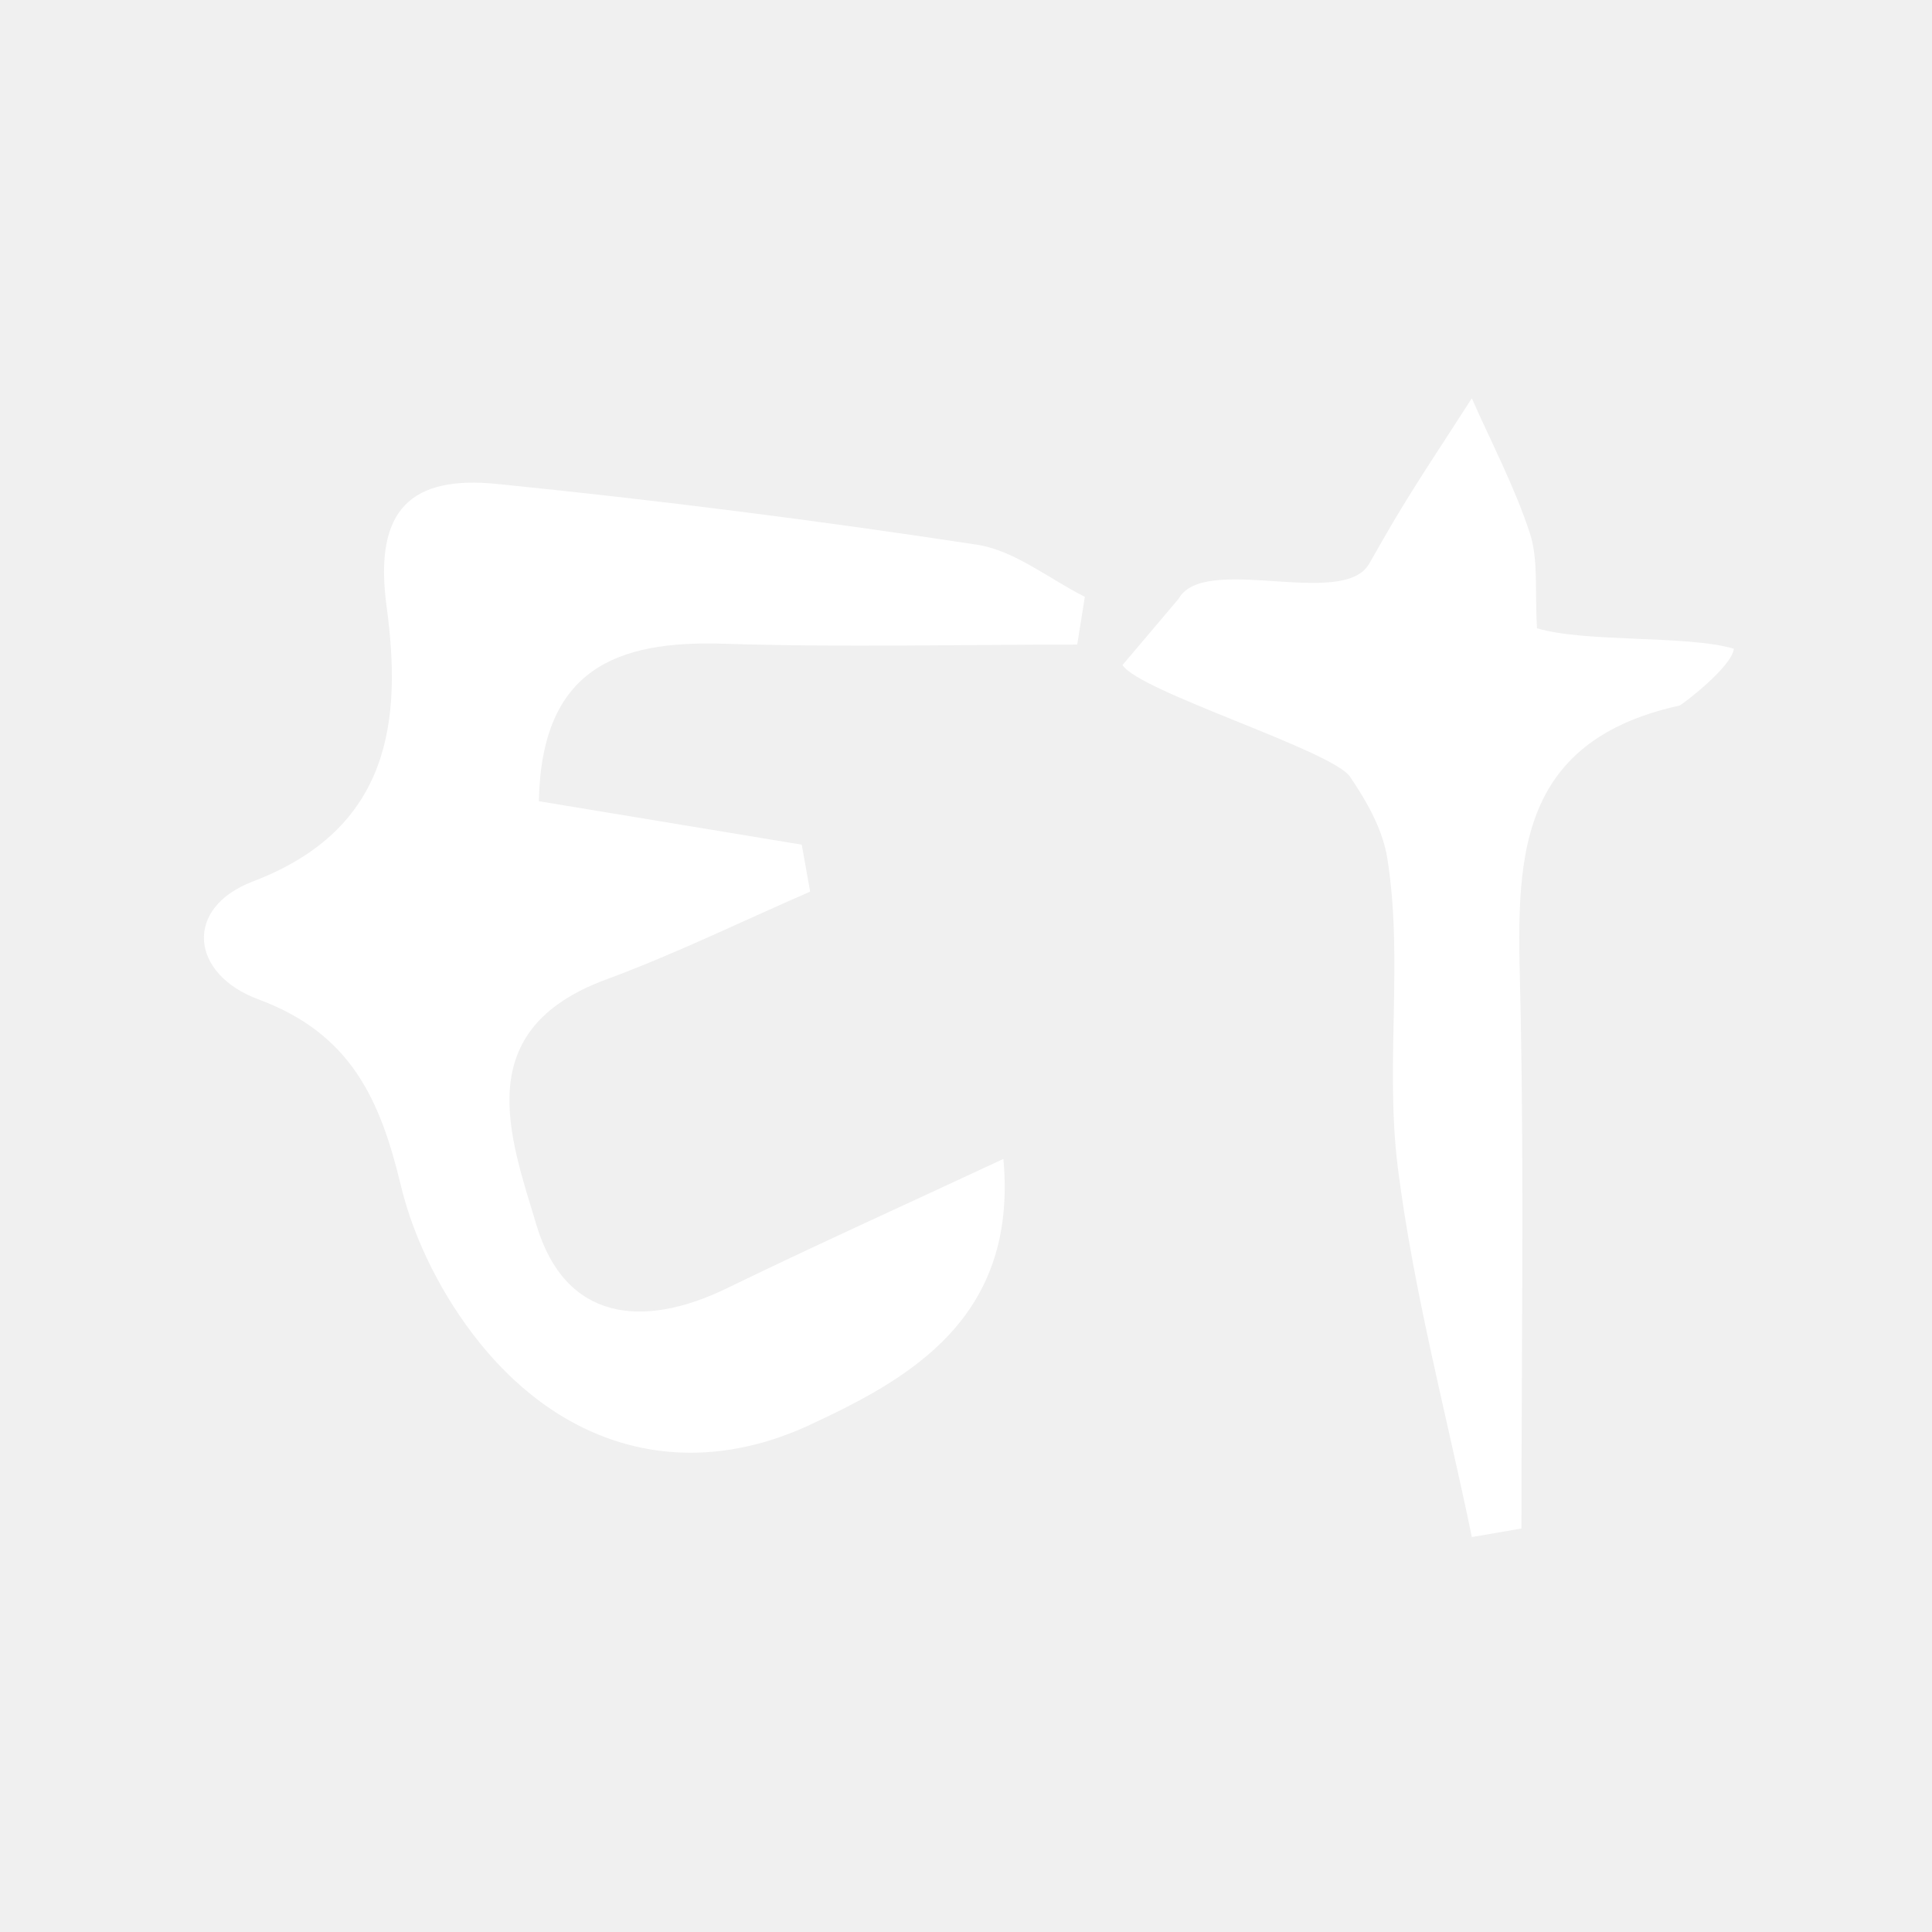
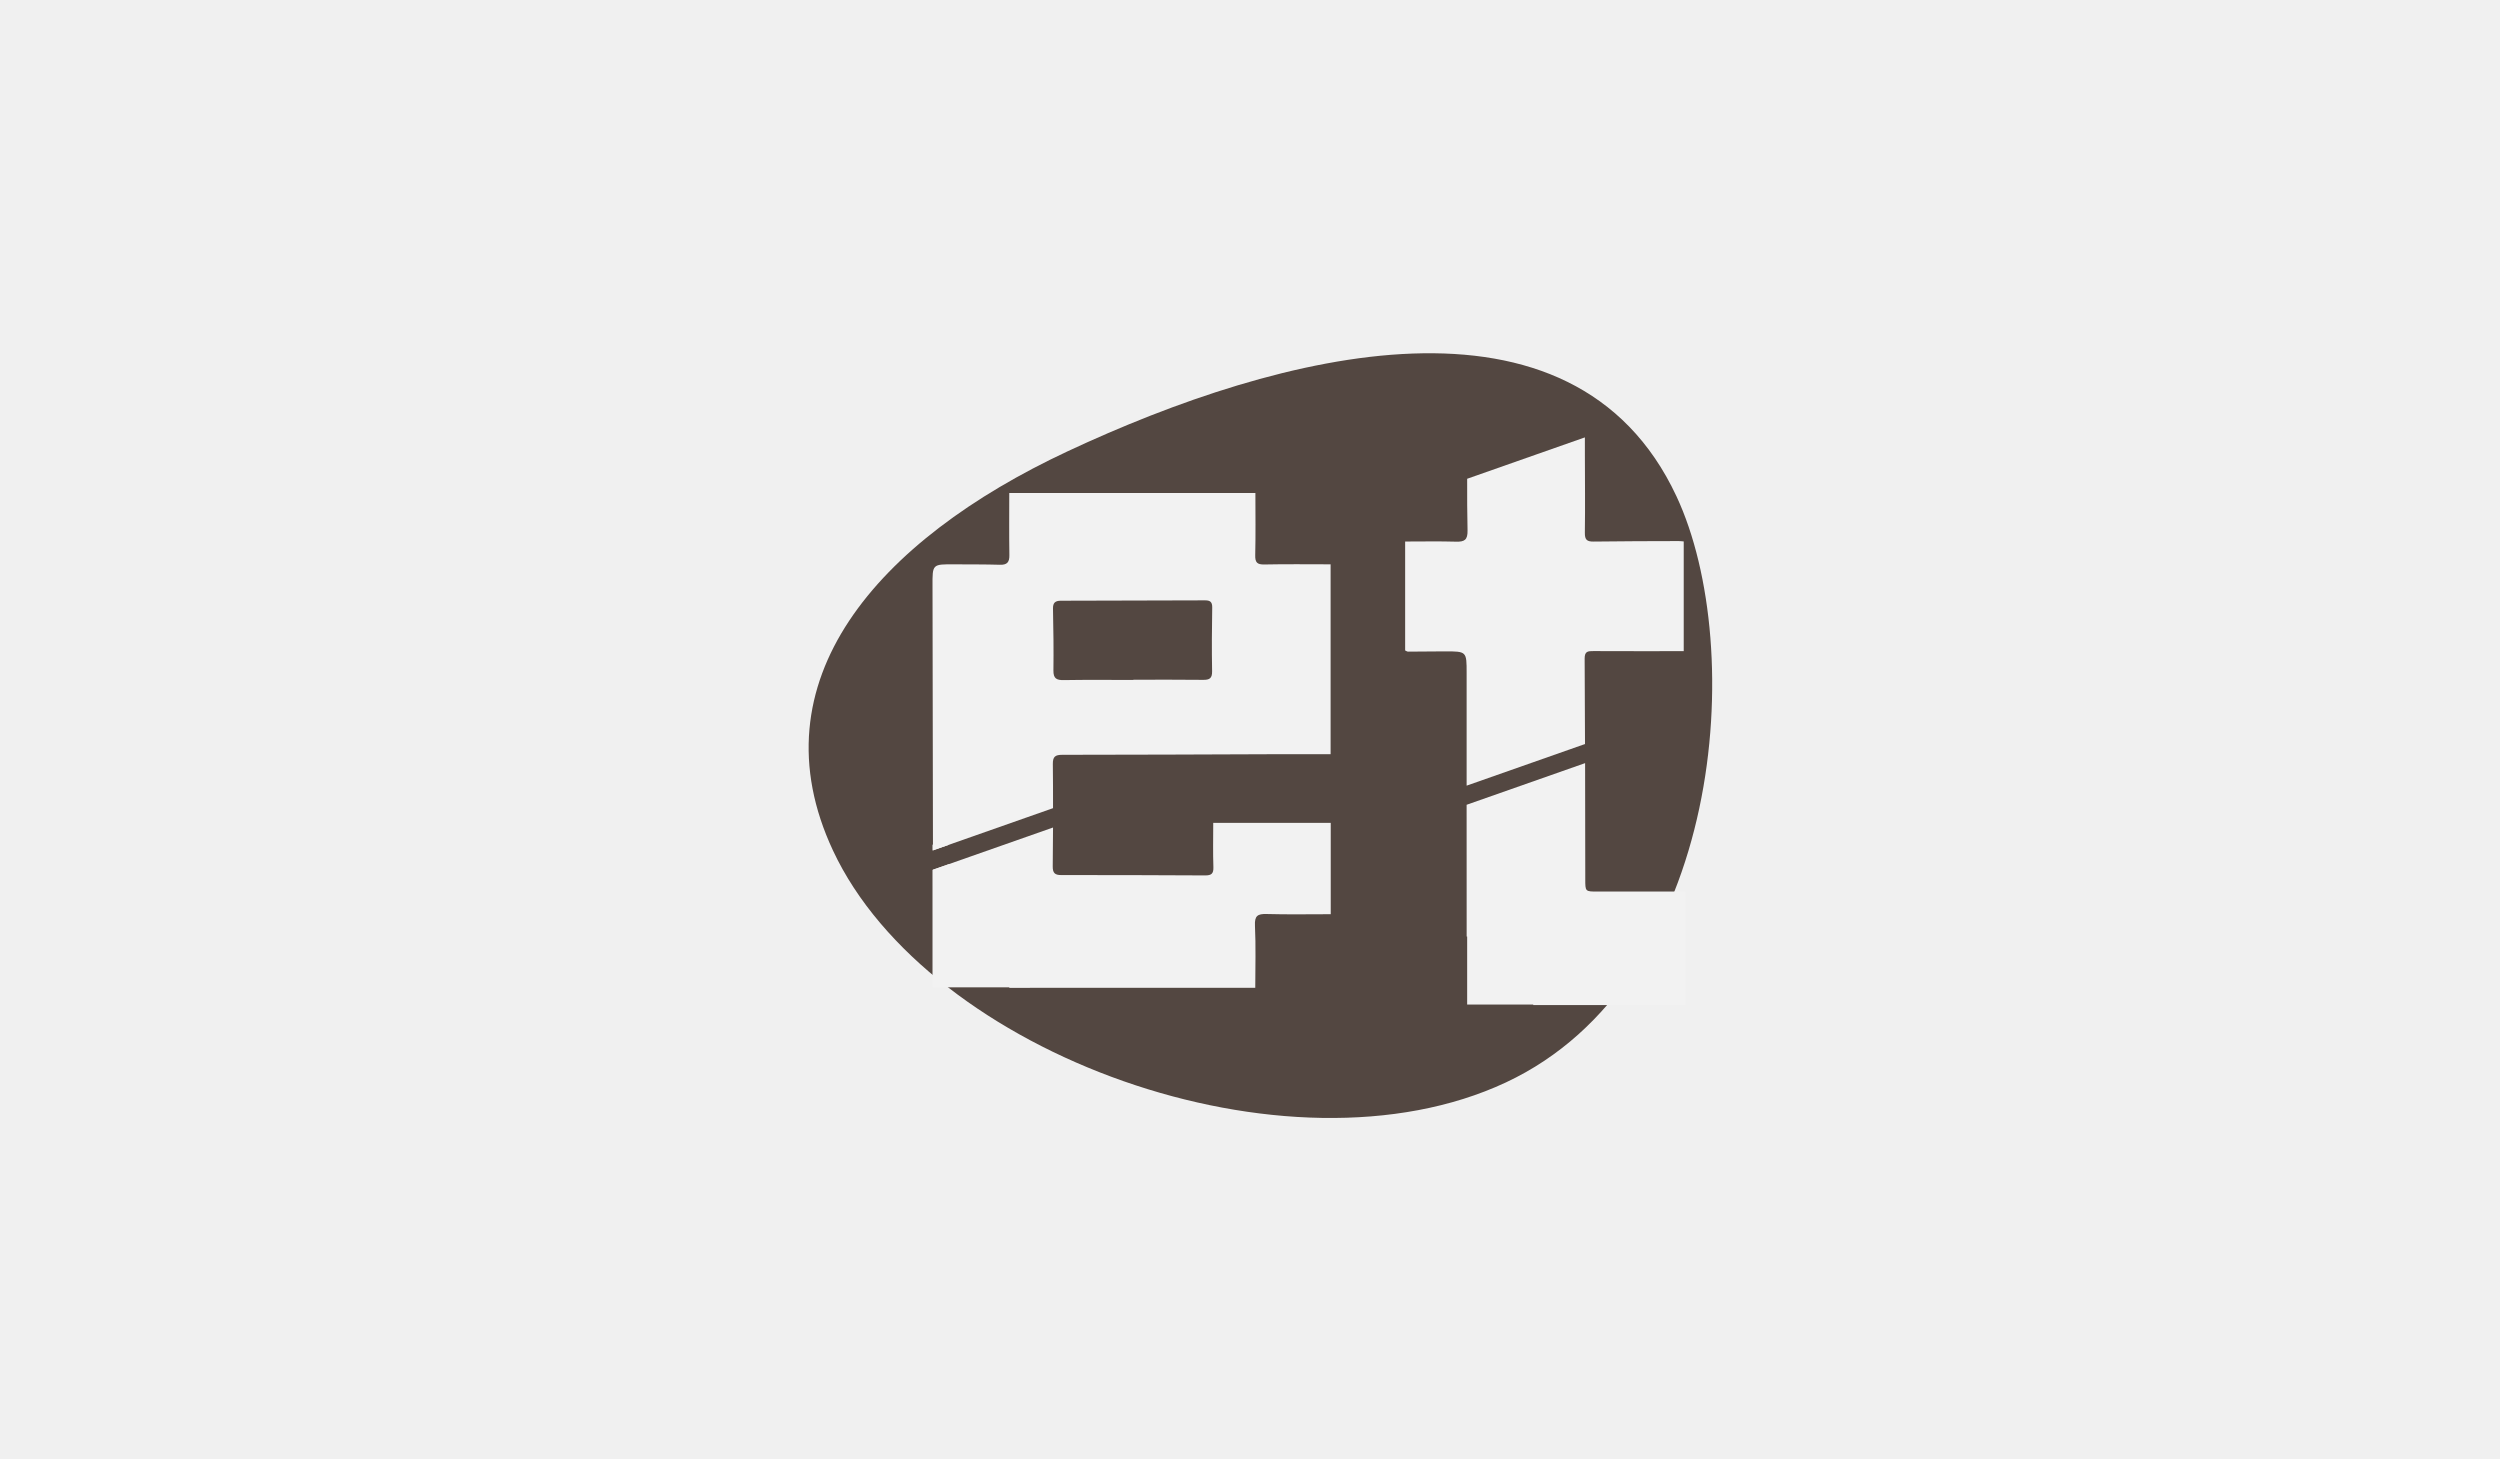
- <svg xmlns="http://www.w3.org/2000/svg" version="1.1" id="图层_1" x="0px" y="0px" width="200px" height="200px" viewBox="0 0 200 200" enable-background="new 0 0 200 200" xml:space="preserve">
-   <path fill="#FFFFFF" d="M122.007,61.988c2.646-4.757,17.052,1.098,19.731-3.636c0.752-1.324,1.51-2.644,2.277-3.957  c2.623-4.48,5.553-8.784,8.346-13.165c2.048,4.635,4.433,9.16,6.008,13.955c0.906,2.769,0.5,5.971,0.744,9.856  c5.138,1.511,15.498,0.682,20.371,2.113c-0.148,1.84-5.371,5.831-5.635,5.887c-18.129,4.002-16.703,17.873-16.436,31.577  c0.355,17.864,0.086,35.739,0.086,53.612c-1.709,0.297-3.42,0.592-5.133,0.885c-2.635-12.758-6.049-25.422-7.67-38.307  c-1.325-10.525,0.587-21.493-1.077-31.924c-0.468-2.958-2.015-5.745-3.863-8.475c-1.853-2.731-21.871-8.829-23.553-11.565  C116.146,68.91,122.007,61.988,122.007,61.988z" />
-   <path fill="#FFFFFF" d="M111.514,66.727c-12.188,0-24.392,0.302-36.573-0.089c-11.075-0.355-18.894,2.575-19.157,16.305  c8.974,1.483,18.092,2.991,27.213,4.499c0.288,1.62,0.577,3.237,0.868,4.859c-7.035,3.057-13.946,6.447-21.128,9.098  c-14.193,5.24-9.943,16.283-7.196,25.438c2.949,9.824,10.892,10.813,19.741,6.509c9.009-4.381,18.147-8.5,28.588-13.371  c1.521,16.545-9.815,22.778-20.038,27.53c-12.605,5.861-25.211,2.663-34.221-8.548c-3.726-4.645-6.734-10.479-8.117-16.24  c-2.141-8.933-5.197-15.725-14.727-19.256c-7.096-2.627-7.764-9.479-0.602-12.207c14.308-5.448,15.453-16.69,13.854-28.484  c-1.377-10.158,2.658-13.557,11.43-12.672c16.606,1.67,33.179,3.774,49.676,6.289c3.908,0.595,7.461,3.535,11.177,5.395  C112.043,63.429,111.777,65.077,111.514,66.727z" />
+ <svg xmlns="http://www.w3.org/2000/svg" version="1.1" id="图层_1" x="0px" y="0px" width="960px" height="560px" viewBox="0 0 960 560" enable-background="new 0 0 960 560" xml:space="preserve">
+   <g>
+     <path fill="#534741" d="M578.22,415.674c83.365-38.994,92.905-166.597,65.548-225.09c-39.8-85.083-152.393-55.35-233.815-17.276   c-73.166,34.226-120.502,88.277-90.076,153.313C356.43,404.744,494.44,454.863,578.22,415.674" />
+     <g>
+       <path fill-rule="evenodd" clip-rule="evenodd" fill="#F2F2F2" d="M404.29,293.378c-0.033-2.823,0.905-3.532,3.651-3.532    c27.356,0,54.712-0.142,82.067-0.233c6.895-0.022,13.788-0.003,20.945-0.003c0-24.401,0-48.691,0-72.911    c-8.636,0-17.026-0.112-25.414,0.063c-2.808,0.058-3.6-0.779-3.532-3.577c0.19-7.885,0.066-15.776,0.066-23.875    c-31.593,0-62.953,0-94.517,0c0,8.29-0.081,16.083,0.045,23.874c0.044,2.729-0.891,3.773-3.655,3.688    c-5.814-0.176-11.634-0.125-17.453-0.165c-8.528-0.062-8.429-0.063-8.407,8.276c0.089,33.854,0.125,67.708,0.173,101.561    l46.103-16.209C404.376,304.681,404.356,299.029,404.29,293.378z M407.388,230.679c18.428-0.02,36.856-0.069,55.284-0.145    c1.961-0.008,2.86,0.534,2.82,2.765c-0.146,8.159-0.188,16.324-0.045,24.483c0.047,2.75-1.031,3.316-3.51,3.283    c-8.903-0.118-17.808-0.047-26.712-0.047c0,0.028,0,0.055,0,0.083c-8.903,0-17.809-0.097-26.709,0.057    c-2.81,0.05-4.042-0.619-4.001-3.676c0.104-7.913,0.002-15.831-0.168-23.741C404.296,231.412,405.238,230.68,407.388,230.679z" />
+       <polygon fill-rule="evenodd" clip-rule="evenodd" fill="#F2F2F2" points="358.084,324.355 358.084,326.605 364.482,324.355   " />
+       <g>
+         <path fill-rule="evenodd" clip-rule="evenodd" fill="#F2F2F2" d="M465.882,315.97c0,5.888-0.137,11.452,0.062,17.007     c0.09,2.523-0.782,3.195-3.158,3.183c-18.443-0.106-36.888-0.138-55.332-0.134c-2.365,0-3.234-0.816-3.204-3.285     c0.062-4.992,0.1-9.984,0.112-14.977l-46.103,16.209c0.003,2.539,0.006,5.078,0.01,7.617c0.004,3.166,0.001,6.334,0.001,9.531     c8.431,0,16.703,0.148,24.966-0.072c3.333-0.088,4.548,0.73,4.423,4.288c-0.275,7.872-0.085,15.759-0.085,23.987     c31.427,0,62.808,0,94.448,0c0-7.863,0.264-15.883-0.117-23.873c-0.182-3.8,1.014-4.568,4.494-4.471     c8.122,0.23,16.259,0.074,24.604,0.074c0-11.831,0-23.387,0-35.085C495.804,315.97,480.813,315.97,465.882,315.97z" />
+         <polygon fill-rule="evenodd" clip-rule="evenodd" fill="#F2F2F2" points="358.084,334.035 358.084,379.125 395.5,379.125      395.5,331.784 364.482,331.784    " />
+       </g>
+       <path fill-rule="evenodd" clip-rule="evenodd" fill="#F2F2F2" d="M608.504,252.919c-0.017-2.847,1.255-2.912,3.366-2.902    c11.477,0.058,22.954,0.027,34.68,0.027c0-13.853,0-27.887,0-42.134c-0.731-0.056-1.319-0.14-1.907-0.138    c-10.895,0.042-21.791,0.026-32.684,0.191c-2.597,0.039-3.41-0.712-3.374-3.377c0.141-10.025,0.026-20.056,0.01-30.084    c-0.005-2.147-0.003-4.296-0.003-6.547l-45.201,15.893c-0.017,6.646-0.005,13.254,0.146,19.852    c0.082,3.65-1.197,4.396-4.439,4.302c-6.419-0.188-12.849-0.057-19.522-0.057c0,14.199,0,28.096,0,41.833    c0.589,0.264,0.813,0.453,1.036,0.451c4.699-0.023,9.396-0.096,14.096-0.103c8.533-0.015,8.481,0,8.477,8.337    c-0.006,14.408-0.004,28.818,0,43.226l45.458-15.982C608.609,274.777,608.569,263.848,608.504,252.919z" />
+       <path fill-rule="evenodd" clip-rule="evenodd" fill="#F2F2F2" d="M613.627,342.362c-4.942,0.005-4.874,0.021-4.881-4.765    c-0.02-14.854-0.035-29.705-0.069-44.557l-45.496,15.996c0.005,14.59,0.01,29.18,0.013,43.771c0,2.278,0,4.558,0,6.813    c7.674,0,14.722,0.189,21.752-0.084c3.165-0.124,4.018,0.697,3.907,3.873c-0.257,7.493-0.082,15-0.082,22.535    c19.608,0,39.098,0,58.504,0c0-14.652,0-29.066,0-43.586C635.863,342.359,624.744,342.352,613.627,342.362z" />
+       <rect x="563.389" y="338.405" fill-rule="evenodd" clip-rule="evenodd" fill="#F2F2F2" width="37.414" height="47.341" />
+     </g>
+   </g>
</svg>
